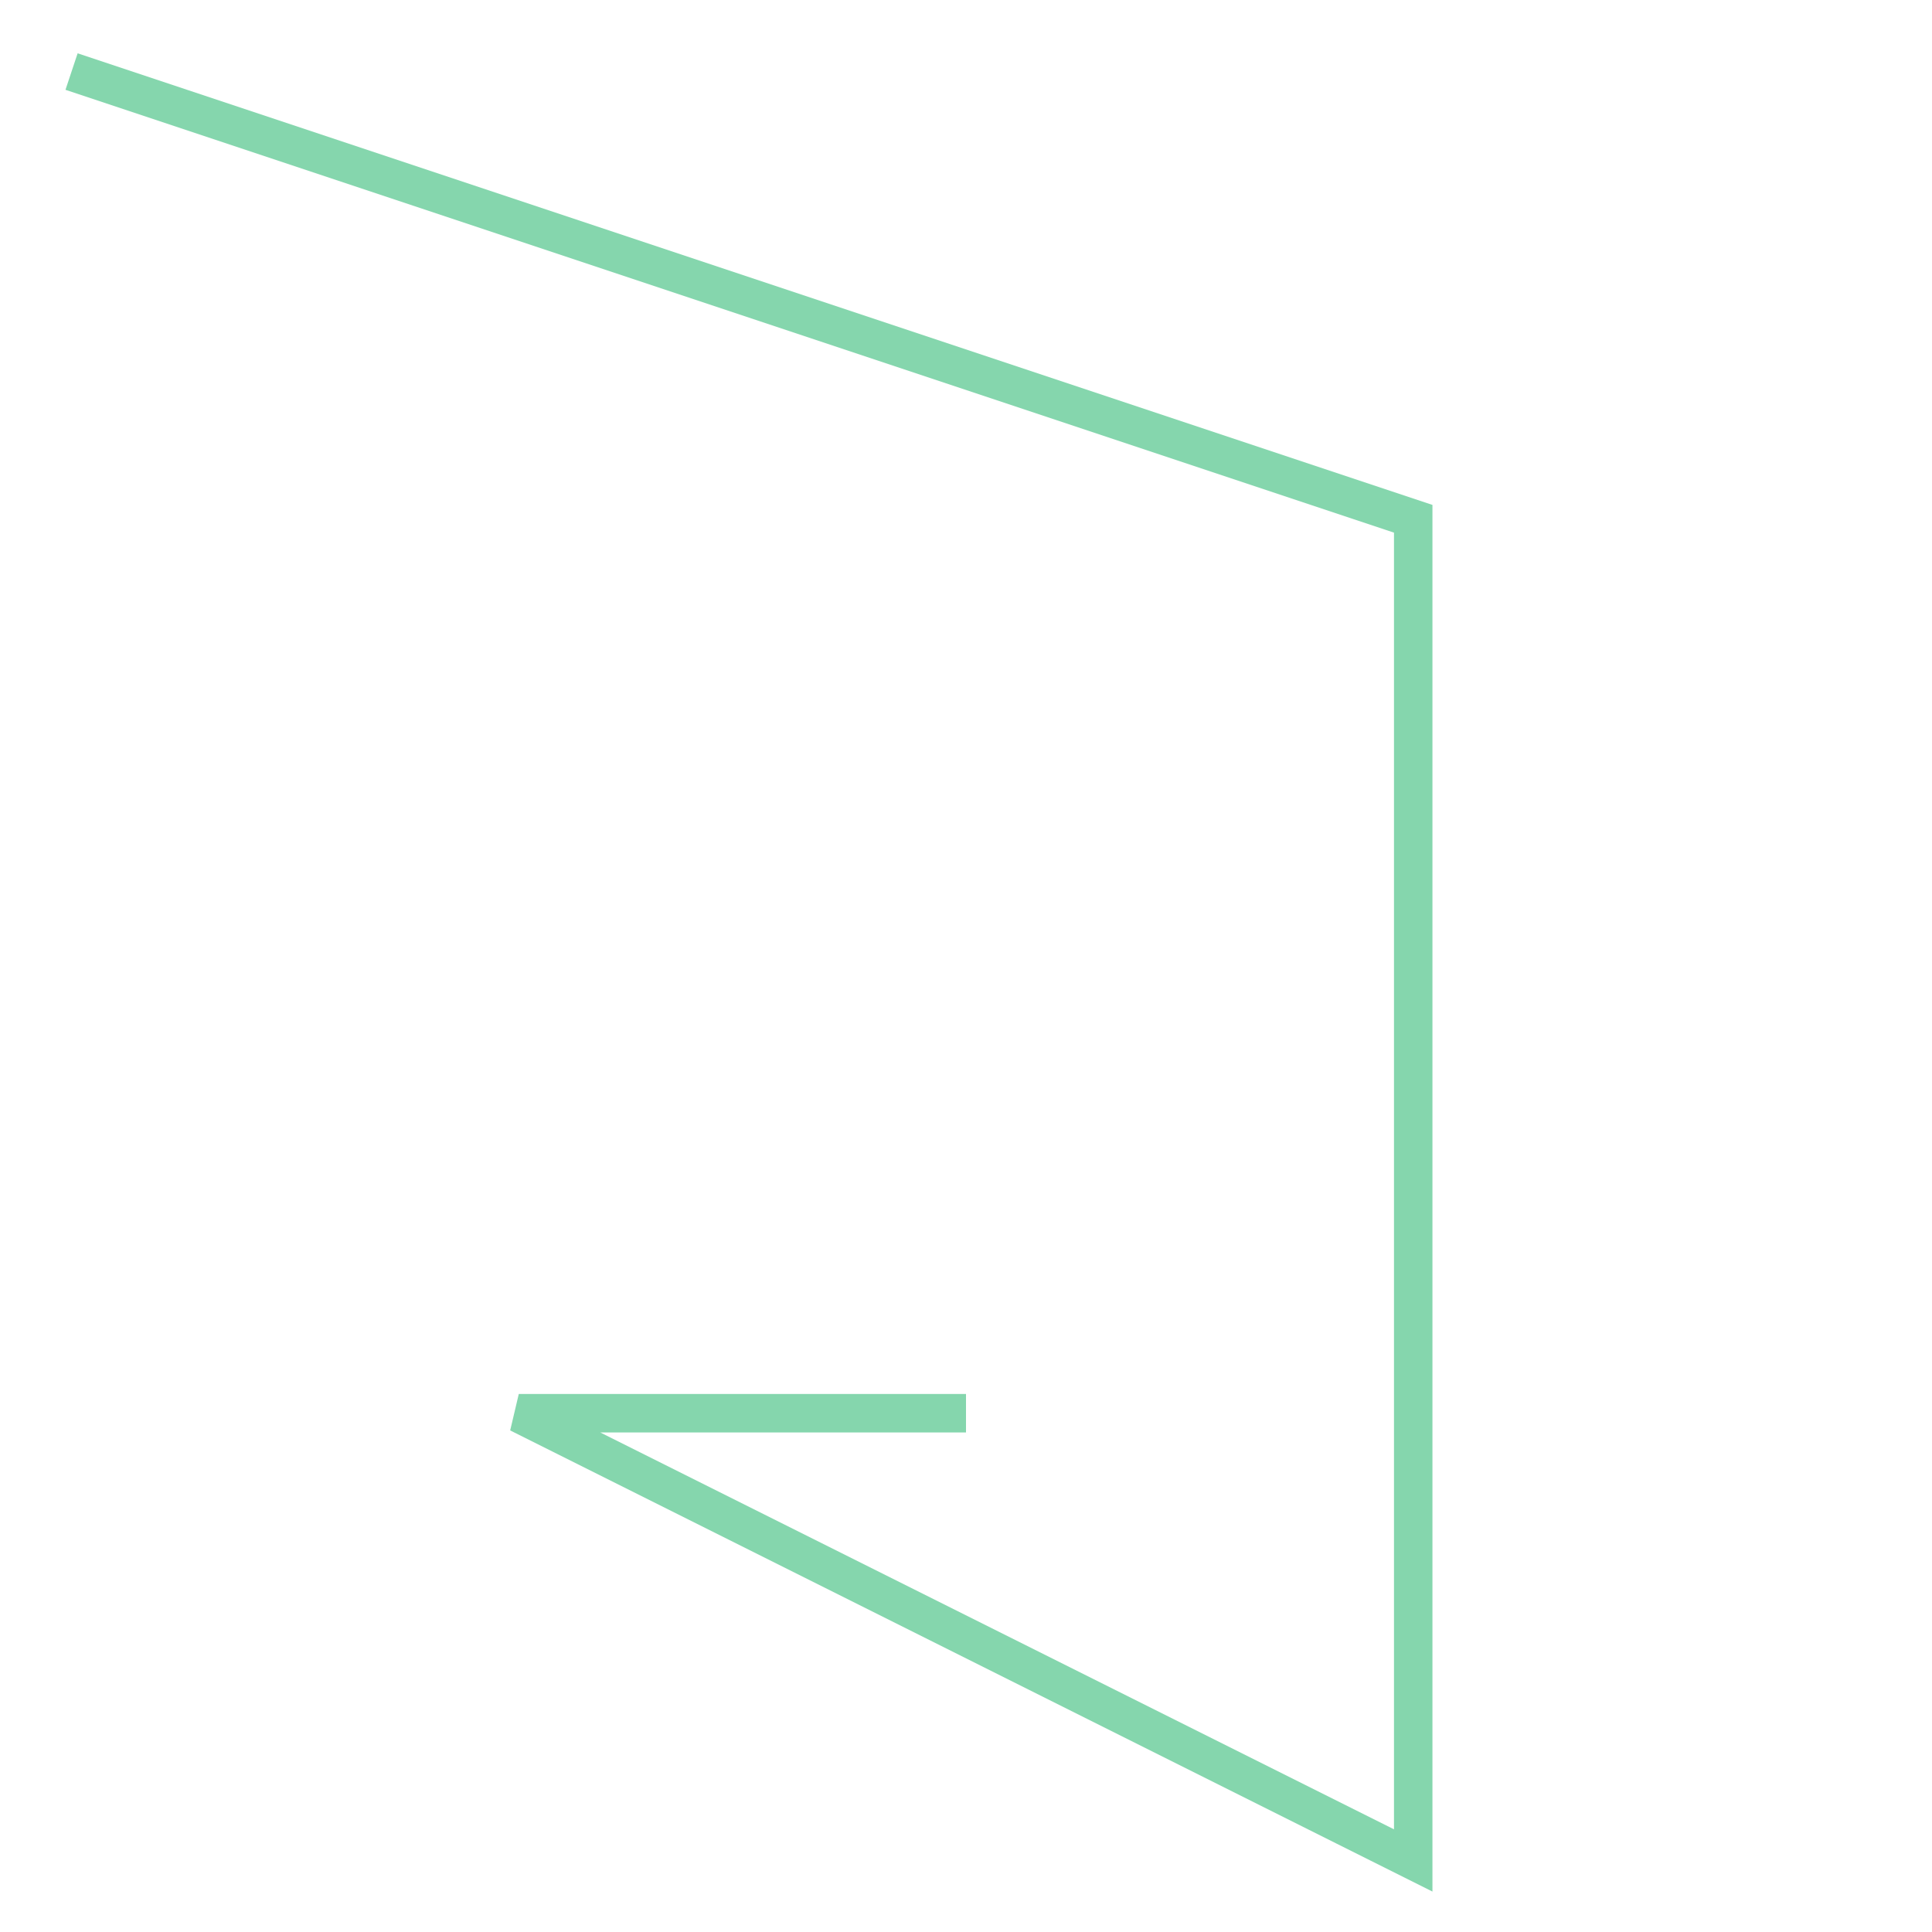
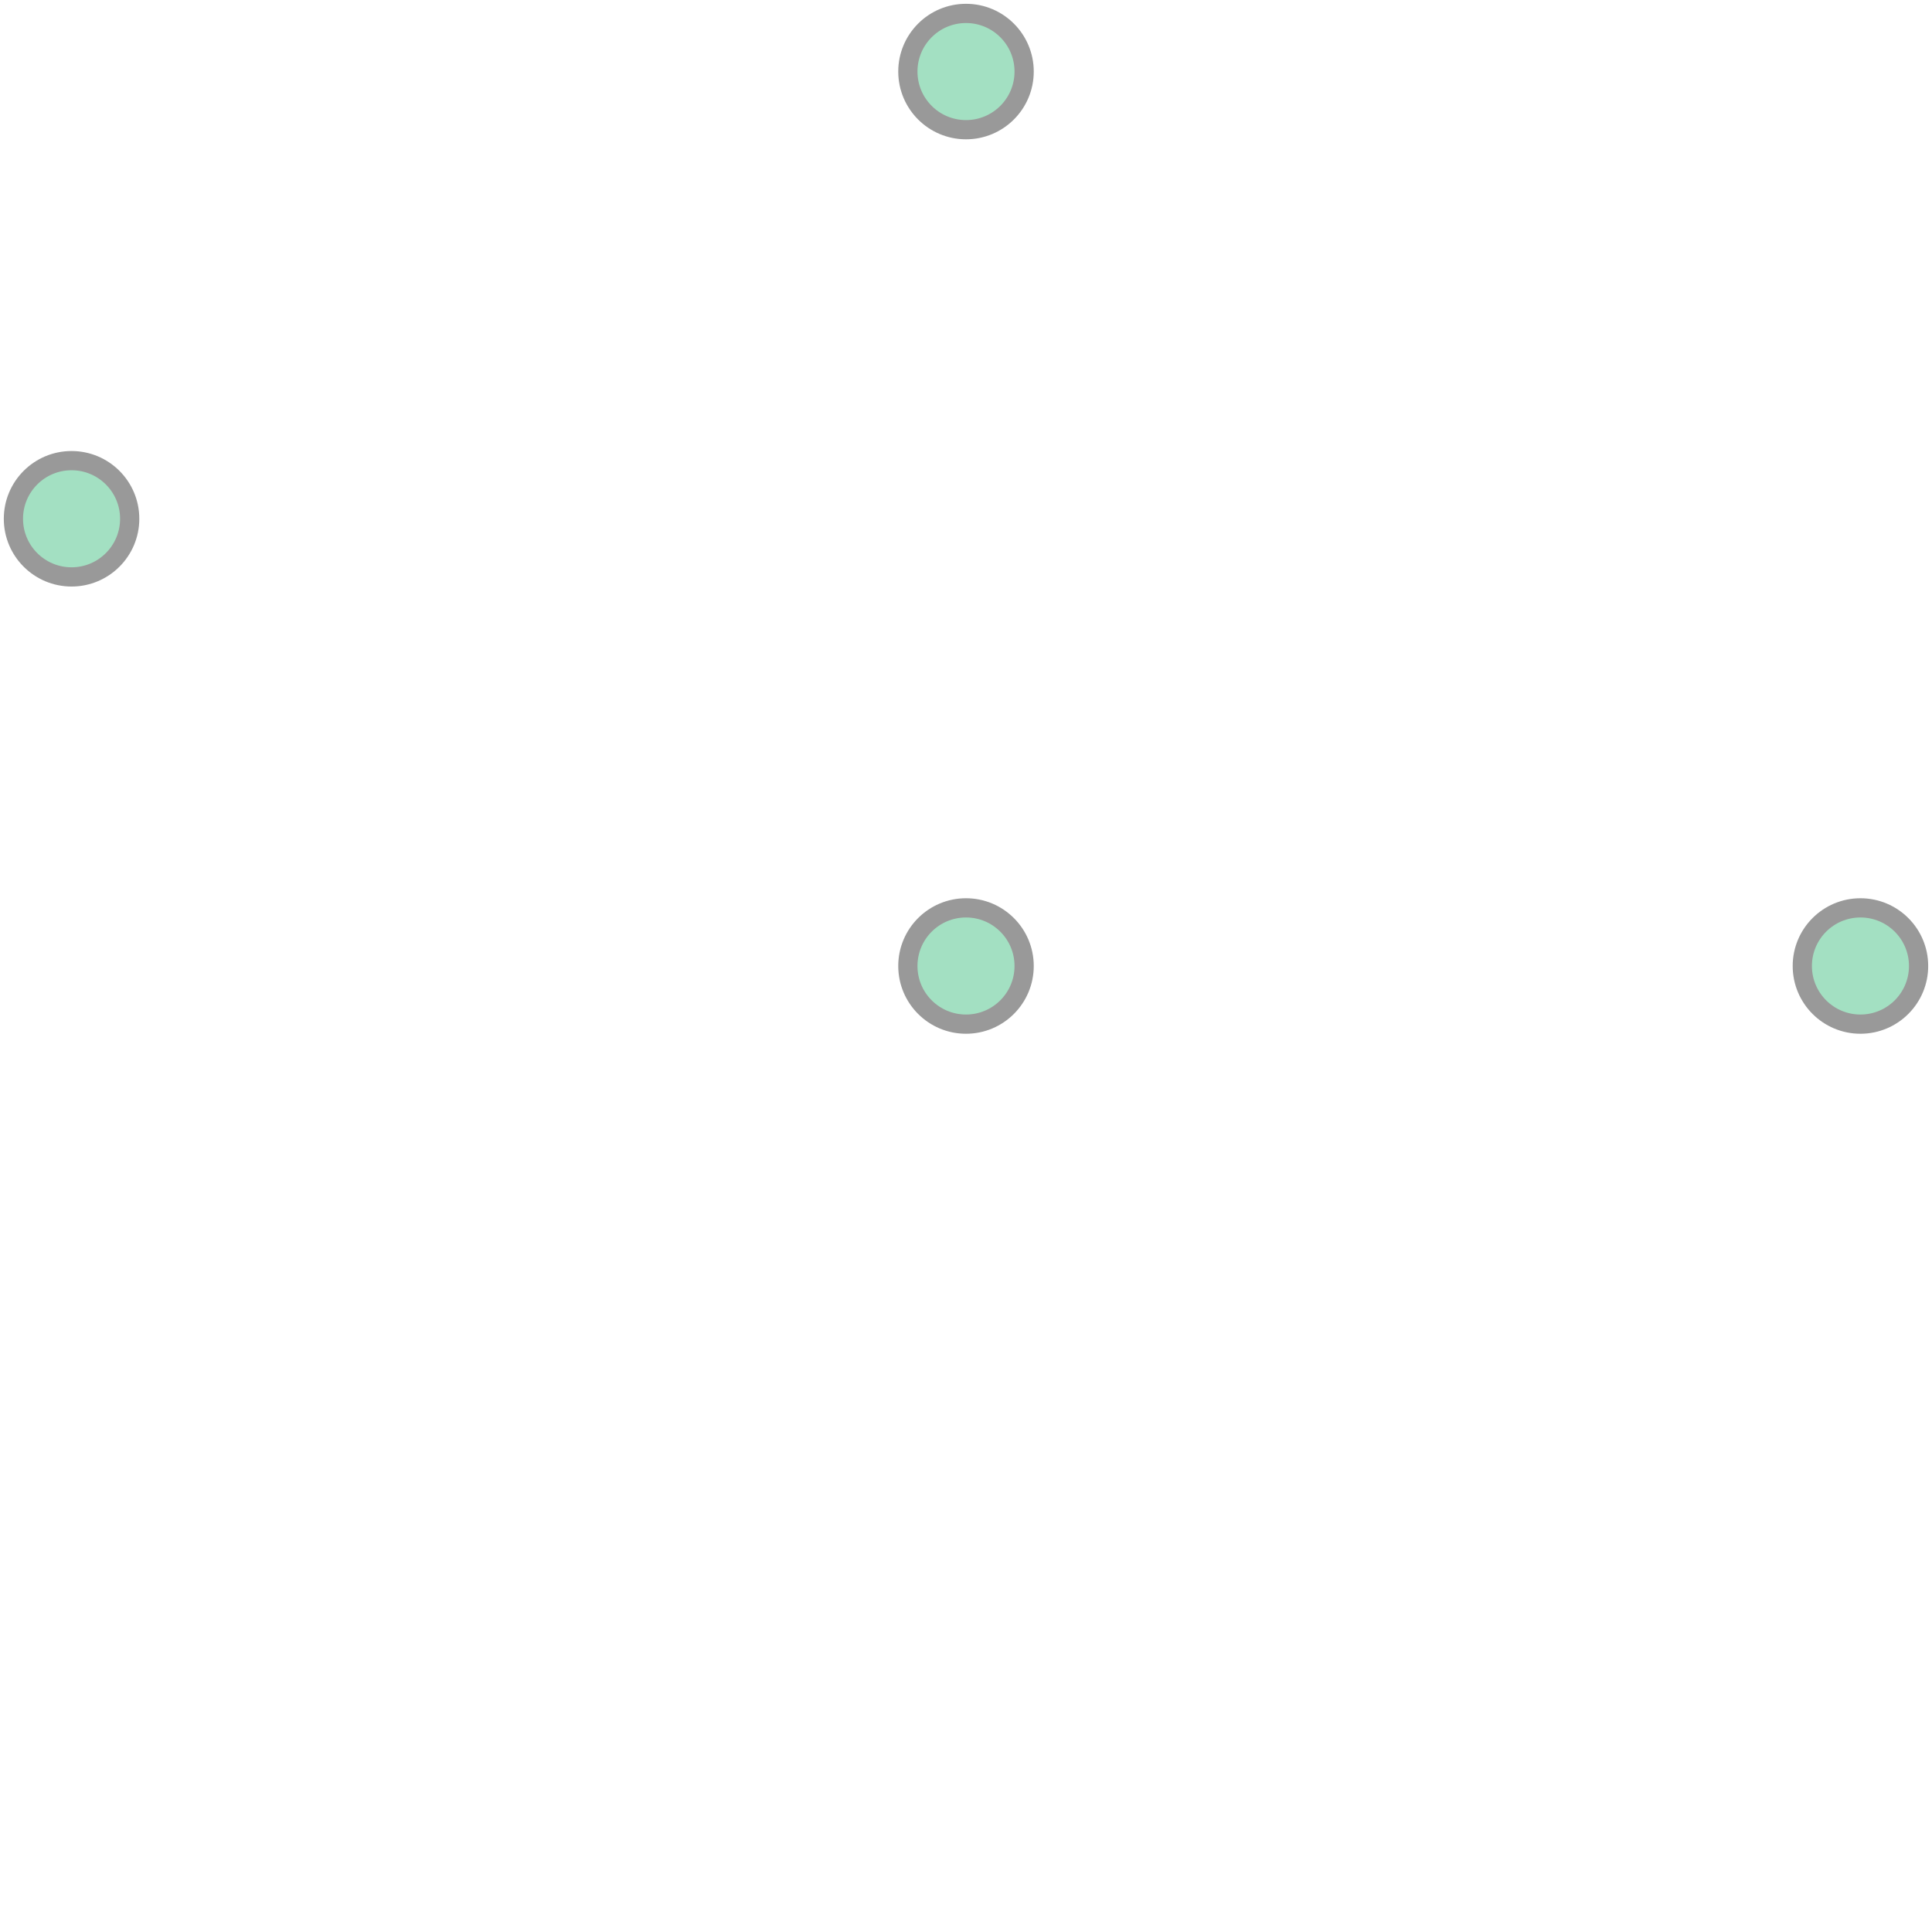
- <svg xmlns="http://www.w3.org/2000/svg" width="100.0" height="100.0" viewBox="0.84 0.84 3.32 4.32" preserveAspectRatio="xMinYMin meet">
+ <svg xmlns="http://www.w3.org/2000/svg" width="100.0" height="100.0" viewBox="0.84 1.84 4.32 2.32" preserveAspectRatio="xMinYMin meet">
  <g transform="matrix(1,0,0,-1,0,6.0)">
-     <polyline fill="none" stroke="#66cc99" stroke-width="0.086" points="1.0,5.0 4.0,4.0 4.0,1.0 2.0,2.0 3.0,2.0" opacity="0.8" />
+     <g>
+       <circle cx="5.0" cy="2.0" r="0.13" stroke="#555555" stroke-width="0.043" fill="#66cc99" opacity="0.6" />
+       <circle cx="1.0" cy="3.0" r="0.13" stroke="#555555" stroke-width="0.043" fill="#66cc99" opacity="0.6" />
+       <circle cx="3.0" cy="4.0" r="0.13" stroke="#555555" stroke-width="0.043" fill="#66cc99" opacity="0.6" />
+       <circle cx="3.0" cy="2.0" r="0.13" stroke="#555555" stroke-width="0.043" fill="#66cc99" opacity="0.6" />
+     </g>
  </g>
</svg>
